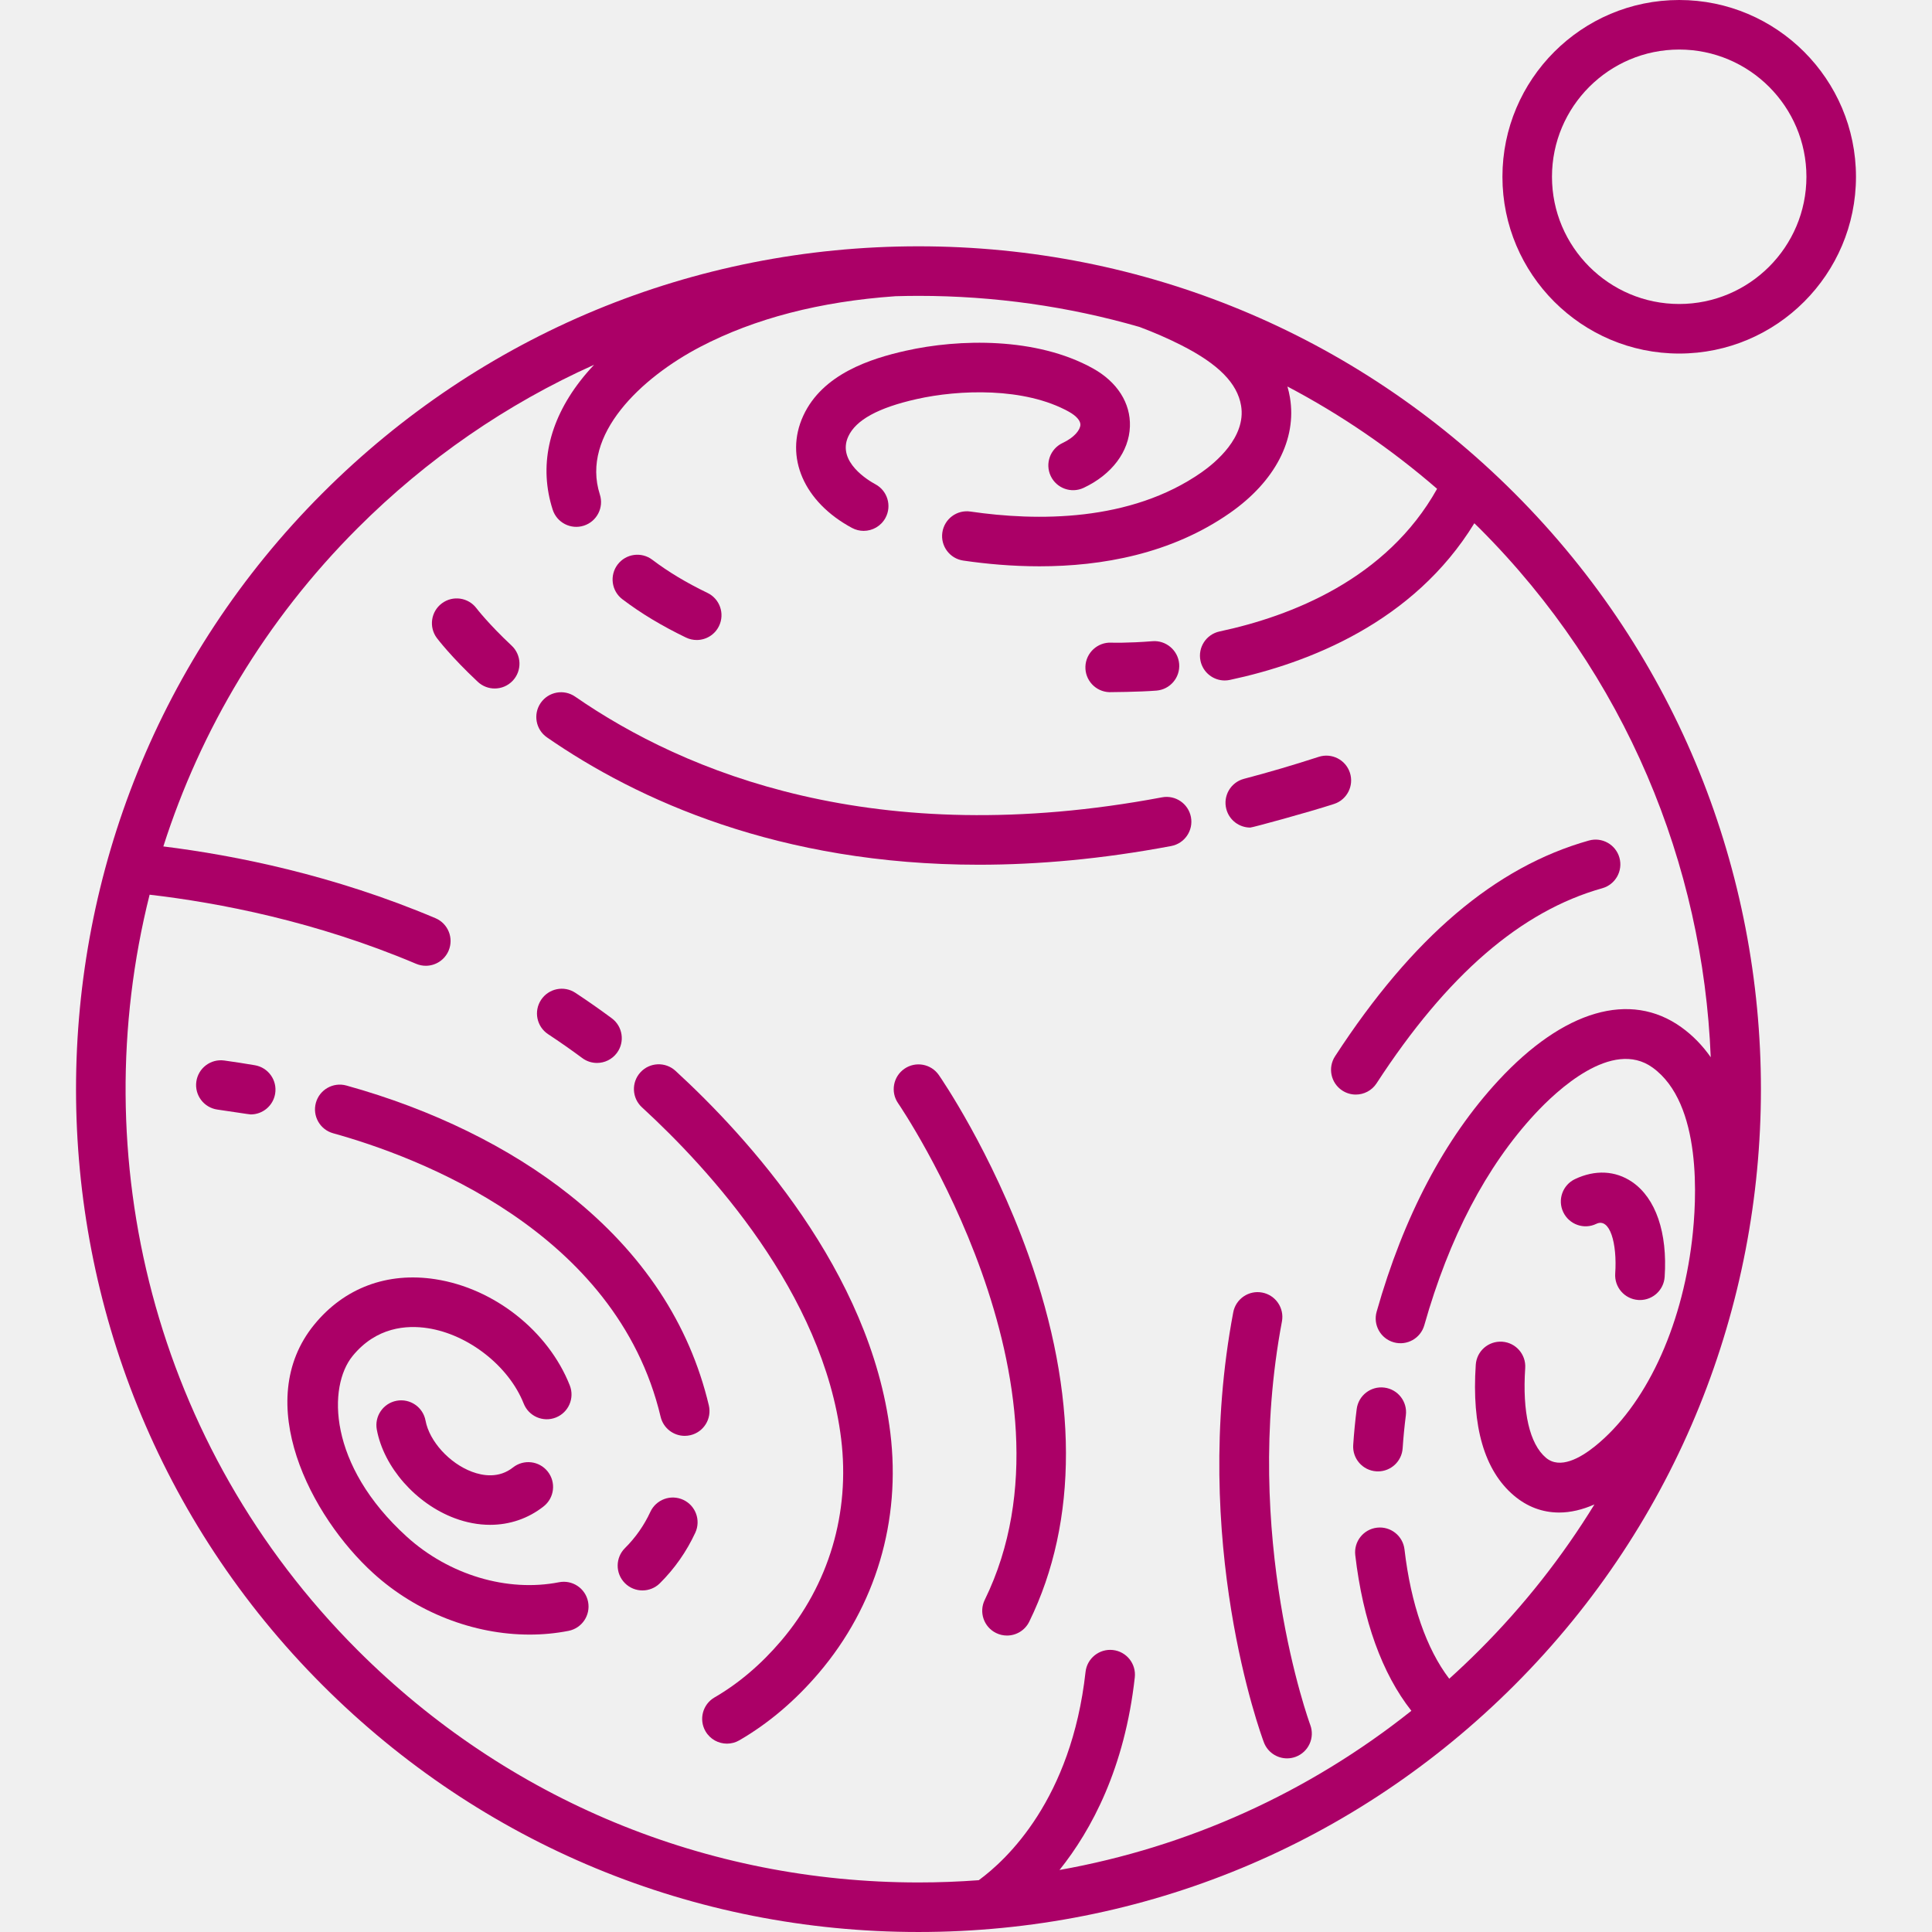
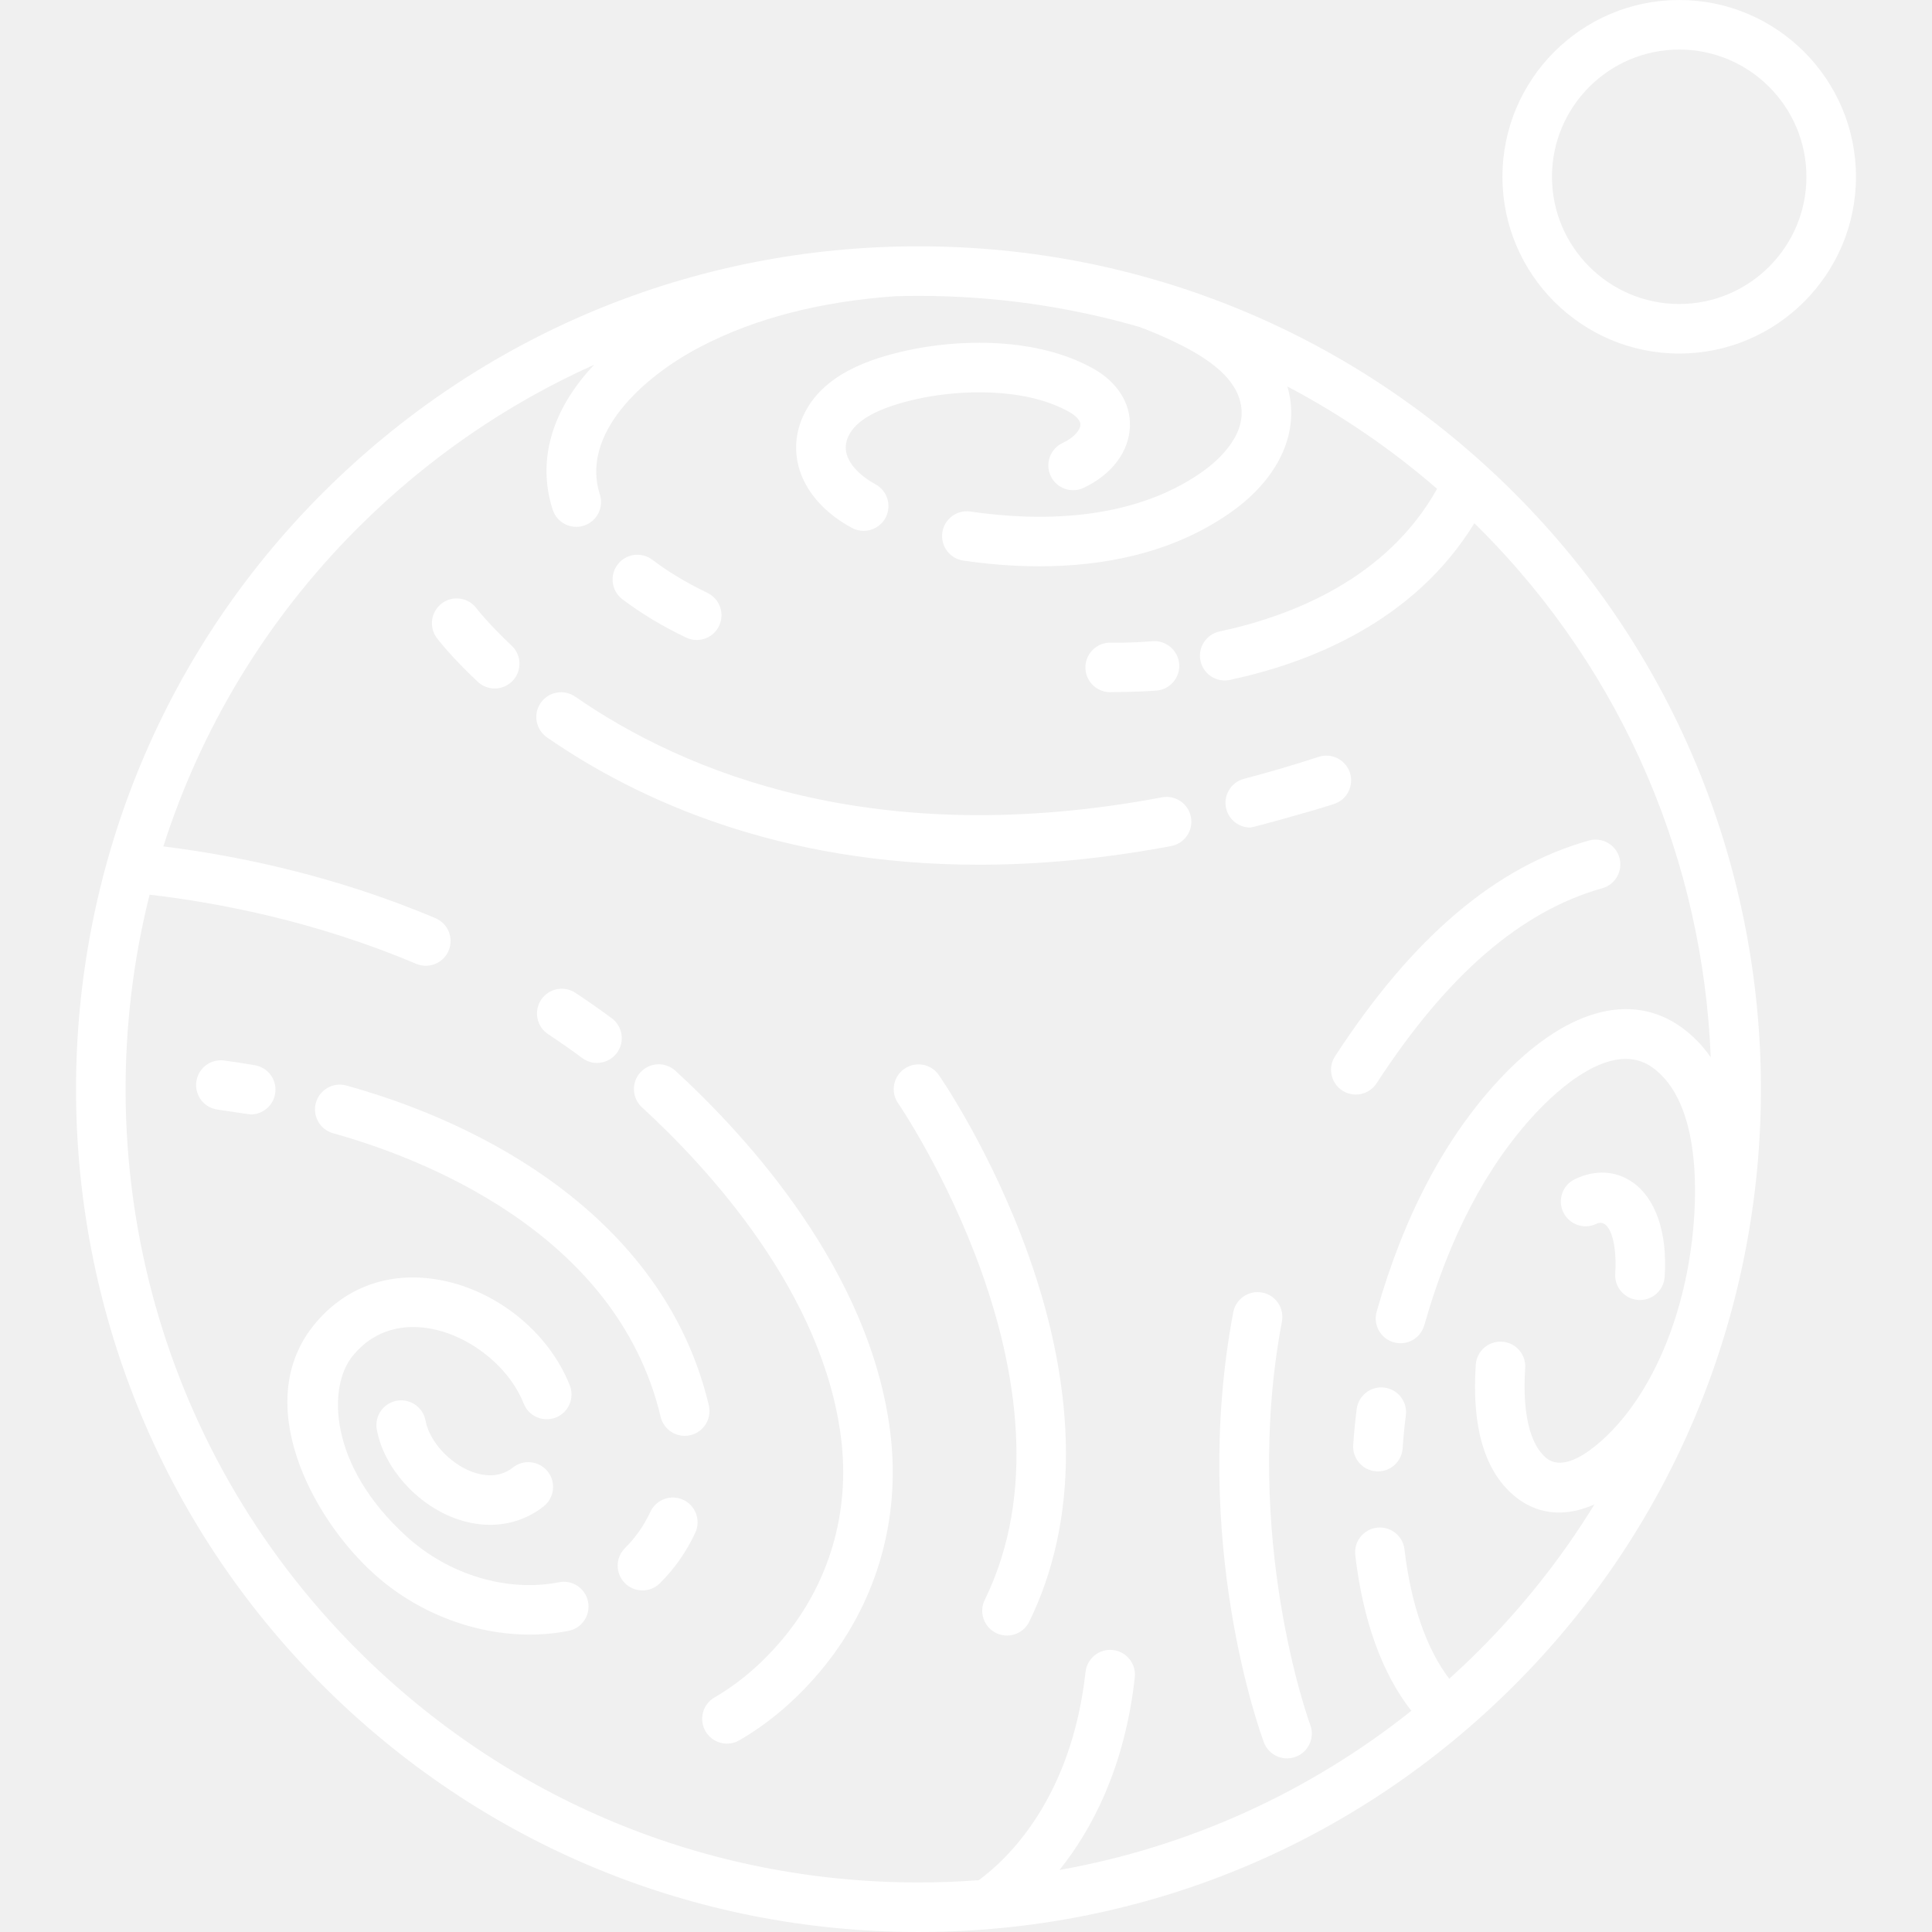
<svg xmlns="http://www.w3.org/2000/svg" version="1.1" id="Capa_1" x="0px" y="0px" viewBox="0 0 311.94 311.94" style="enable-background:new 0 0 311.94 311.94;" xml:space="preserve">
  <g>
-     <path fill="#AB0067" d="M148.297,39.769c-36.35,0-70.524,14.155-96.227,39.858c-53.06,53.06-53.06,139.394,0,192.454   c25.703,25.703,59.877,39.858,96.227,39.858c36.35,0,70.524-14.155,96.227-39.858c53.06-53.06,53.06-139.394,0-192.454   C218.821,53.924,184.647,39.769,148.297,39.769z M271.474,165.86c-8.235-5.915-18.998-2.783-29.532,8.588   c-8.691,9.382-15.31,21.945-19.67,37.341c-0.602,2.125,0.633,4.336,2.759,4.938c2.127,0.601,4.336-0.634,4.938-2.759   c4.013-14.169,10.016-25.637,17.842-34.084c3.54-3.822,12.475-12.208,18.997-7.527c8.074,5.799,7.154,21.44,6.385,27.895   c-1.709,14.318-7.573,26.757-15.687,33.274c-2.358,1.895-5.645,3.751-7.902,1.84c-2.635-2.23-3.822-7.371-3.344-14.476   c0.148-2.204-1.519-4.111-3.723-4.26c-2.226-0.138-4.111,1.519-4.26,3.723c-0.672,9.986,1.399,17.091,6.158,21.119   c2.164,1.832,4.646,2.741,7.302,2.741c1.832,0,3.748-0.447,5.699-1.306c-5.142,8.369-11.327,16.273-18.569,23.516   c-1.59,1.59-3.216,3.13-4.873,4.625c-3.667-4.799-6.198-12.047-7.225-20.88c-0.256-2.194-2.241-3.763-4.437-3.511   c-2.194,0.255-3.766,2.241-3.511,4.436c1.23,10.565,4.34,19.14,9.059,25.132c-16.61,13.223-36.039,21.995-56.813,25.702   c5.189-6.479,10.531-16.472,12.156-31.099c0.244-2.196-1.338-4.173-3.534-4.417c-2.186-0.244-4.173,1.338-4.417,3.534   c-2.288,20.594-12.727,30.327-17.241,33.631c-3.223,0.241-6.469,0.364-9.735,0.364c-34.213,0-66.378-13.323-90.57-37.516   c-33.004-33.004-44.189-79.685-33.57-121.967c11.195,1.303,26.82,4.299,43.035,11.16c0.509,0.215,1.037,0.317,1.557,0.317   c1.559,0,3.04-0.917,3.686-2.442c0.861-2.034-0.09-4.381-2.125-5.242c-16.441-6.957-32.288-10.139-43.936-11.586   c6.01-18.804,16.459-36.485,31.354-51.379C68.941,74.071,81.87,65.197,95.92,58.898c-0.781,0.832-1.538,1.704-2.252,2.627   c-5.132,6.638-6.665,13.818-4.432,20.764c0.676,2.103,2.932,3.261,5.032,2.584c2.104-0.676,3.26-2.929,2.584-5.032   c-3.119-9.701,6.766-18.895,16.179-23.821c8.789-4.599,19.379-7.341,31.542-8.193c1.239-0.035,2.48-0.058,3.724-0.058   c12.251,0,24.237,1.717,35.691,5.022c2.36,0.884,4.63,1.872,6.793,2.972c5.949,3.025,9.001,6.12,9.604,9.737   c0.85,5.096-4.18,9.225-6.381,10.763c-11.526,8.055-26.655,7.89-37.317,6.332c-2.189-0.324-4.217,1.194-4.536,3.38   c-0.319,2.186,1.194,4.217,3.38,4.536c3.699,0.54,7.881,0.924,12.299,0.924c10.028,0,21.264-1.981,30.757-8.614   c7.284-5.089,10.815-11.882,9.689-18.635c-0.103-0.615-0.243-1.208-0.409-1.783c8.589,4.523,16.694,10.047,24.165,16.52   c-8.145,14.582-23.589,20.575-35.122,23.032c-2.16,0.46-3.538,2.585-3.078,4.746c0.4,1.88,2.061,3.167,3.908,3.167   c0.276,0,0.557-0.029,0.838-0.089c12.722-2.711,29.678-9.305,39.469-25.296c0.273,0.269,0.551,0.531,0.823,0.803   c23.661,23.662,36.104,54.354,37.344,85.415C274.927,168.867,273.37,167.222,271.474,165.86z" />
-     <path fill="#AB0067" d="M137.556,85.235c0.603,0.324,1.251,0.478,1.891,0.478c1.425,0,2.804-0.764,3.526-2.106   c1.046-1.946,0.317-4.371-1.628-5.417c-1.062-0.571-6.264-3.626-4.383-7.716c1.226-2.667,4.829-4.64,11.012-6.032   c6.876-1.548,17.445-1.943,24.605,2.034c1.188,0.66,1.884,1.448,1.862,2.11c-0.027,0.803-0.928,2.024-2.877,2.94   c-2,0.94-2.858,3.322-1.919,5.322c0.94,1.999,3.322,2.859,5.321,1.918c4.54-2.133,7.332-5.838,7.47-9.91   c0.128-3.778-2.05-7.195-5.973-9.374c-9.12-5.066-21.604-4.792-30.247-2.845c-5.602,1.261-13.409,3.721-16.523,10.494   C126.632,73.785,129.792,81.061,137.556,85.235z" />
-     <path fill="#AB0067" d="M100.492,96.756c2.997,2.273,6.354,4.294,10.263,6.181c0.561,0.271,1.152,0.398,1.735,0.398   c1.487,0,2.916-0.833,3.605-2.263c0.96-1.99,0.125-4.381-1.864-5.341c-3.424-1.652-6.337-3.402-8.906-5.35   c-1.76-1.335-4.27-0.991-5.604,0.77C98.387,92.913,98.732,95.422,100.492,96.756z" />
-     <path fill="#AB0067" d="M179.091,111.757c0.047,0.001,4.807-0.026,7.63-0.253c2.202-0.177,3.844-2.106,3.667-4.308   c-0.177-2.203-2.137-3.843-4.308-3.667c-4.037,0.325-6.639,0.235-6.68,0.233c-2.181-0.089-4.063,1.634-4.149,3.84   C175.165,109.81,176.884,111.67,179.091,111.757z" />
-     <path fill="#AB0067" d="M201.867,133.619c0.336,0,9.337-2.448,13.524-3.81c2.101-0.683,3.25-2.94,2.566-5.041c-0.684-2.101-2.938-3.25-5.041-2.567   c-4.04,1.314-8.099,2.507-12.062,3.547c-2.138,0.561-3.415,2.748-2.854,4.884C198.472,132.43,200.092,133.619,201.867,133.619z" />
-     <path fill="#AB0067" d="M187.617,128.737c-46.298,8.716-77.082-4.029-94.75-16.257c-1.817-1.257-4.309-0.804-5.565,1.013   c-1.257,1.816-0.804,4.308,1.013,5.565c14.605,10.108,37.502,20.561,69.73,20.561c9.526,0,19.871-0.914,31.054-3.02   c2.171-0.409,3.6-2.5,3.19-4.671C191.879,129.756,189.781,128.326,187.617,128.737z" />
-     <path fill="#AB0067" d="M77.141,110.083c0.771,0.723,1.753,1.081,2.733,1.081c1.068,0,2.133-0.425,2.92-1.266c1.51-1.612,1.427-4.144-0.185-5.654   c-3.733-3.497-5.615-5.951-5.675-6.029c-1.327-1.763-3.831-2.119-5.596-0.795c-1.768,1.326-2.125,3.833-0.8,5.6   C70.63,103.141,72.805,106.021,77.141,110.083z" />
-     <path fill="#AB0067" d="M41.149,171.992c-1.633-0.278-3.294-0.535-4.938-0.763c-2.188-0.302-4.208,1.224-4.512,3.411   c-0.304,2.188,1.223,4.208,3.412,4.513c1.563,0.217,5.149,0.783,5.373,0.783c1.915,0,3.607-1.379,3.938-3.33   C44.792,174.428,43.327,172.362,41.149,171.992z" />
-     <path fill="#AB0067" d="M53.789,182.977c13.524,3.751,45.748,15.723,52.875,45.778c0.436,1.839,2.077,3.078,3.889,3.078   c0.306,0,0.616-0.035,0.926-0.109c2.149-0.51,3.479-2.666,2.969-4.815c-3.121-13.162-10.671-24.582-22.441-33.944   c-9.71-7.724-22.186-13.843-36.079-17.697c-2.125-0.589-4.333,0.656-4.924,2.785C50.414,180.182,51.66,182.386,53.789,182.977z" />
-     <path fill="#AB0067" d="M110.315,242.16c-2.004-0.927-4.382-0.057-5.311,1.948c-1.013,2.187-2.39,4.152-4.093,5.843   c-1.568,1.557-1.577,4.089-0.02,5.657c0.782,0.788,1.81,1.182,2.838,1.182c1.019,0,2.039-0.387,2.818-1.162   c2.378-2.362,4.301-5.106,5.715-8.157C113.191,245.466,112.319,243.088,110.315,242.16z" />
-     <path fill="#AB0067" d="M90.255,255.468c-8.356,1.642-17.778-1.182-24.588-7.365c-12.756-11.582-12.75-24.255-8.729-29.174   c3.817-4.669,8.713-5.013,12.147-4.479c6.578,1.022,13.085,6.143,15.473,12.175c0.813,2.054,3.139,3.062,5.191,2.247   c2.054-0.813,3.06-3.137,2.247-5.191c-3.473-8.774-12.187-15.66-21.683-17.136c-7.773-1.208-14.724,1.392-19.57,7.321   c-10.192,12.469-0.554,30.991,9.545,40.16c6.995,6.351,16.232,9.895,25.219,9.894c2.12,0,4.228-0.197,6.288-0.602   c2.168-0.426,3.58-2.528,3.155-4.696C94.525,256.455,92.424,255.042,90.255,255.468z" />
-     <path fill="#AB0067" d="M82.824,236.937c-2.256,1.781-4.846,1.359-6.622,0.692c-3.652-1.372-6.874-4.924-7.496-8.263   c-0.404-2.171-2.489-3.603-4.665-3.2c-2.172,0.405-3.604,2.493-3.2,4.665c1.129,6.061,6.289,11.936,12.547,14.287   c1.924,0.723,3.86,1.08,5.739,1.08c3.157,0,6.152-1.008,8.651-2.98c1.734-1.368,2.031-3.883,0.663-5.618   C87.074,235.865,84.558,235.568,82.824,236.937z" />
-     <path fill="#AB0067" d="M109.058,172.892c-1.629-1.493-4.159-1.385-5.652,0.243c-1.494,1.628-1.385,4.158,0.243,5.652   c10.774,9.886,29.278,29.985,32.162,53.524c1.465,11.963-1.974,23.543-9.683,32.606c-3.238,3.808-6.859,6.886-10.763,9.15   c-1.911,1.108-2.562,3.556-1.453,5.467c0.742,1.279,2.084,1.994,3.464,1.994c0.681,0,1.372-0.174,2.003-0.541   c4.693-2.722,9.014-6.385,12.843-10.887c9.176-10.787,13.271-24.552,11.53-38.762C140.556,205.252,120.643,183.523,109.058,172.892   z" />
-     <path fill="#AB0067" d="M94.011,170.834c0.716,0.531,1.551,0.788,2.379,0.788c1.223,0,2.431-0.56,3.216-1.618c1.316-1.774,0.944-4.28-0.831-5.595   c-1.901-1.41-3.876-2.792-5.871-4.108c-1.844-1.217-4.325-0.708-5.542,1.135c-1.217,1.844-0.708,4.325,1.135,5.542   C90.371,168.213,92.226,169.511,94.011,170.834z" />
-     <path fill="#AB0067" d="M151.585,173.576c-1.26-1.815-3.749-2.266-5.564-1.009s-2.268,3.749-1.012,5.564c0.312,0.451,30.974,45.477,13.988,80.185   c-0.971,1.984-0.149,4.38,1.835,5.351c0.565,0.277,1.165,0.408,1.755,0.408c1.479,0,2.901-0.824,3.596-2.243   c7.945-16.236,7.9-36.706-0.13-59.195C160.089,185.937,151.928,174.072,151.585,173.576z" />
-     <path fill="#AB0067" d="M257.729,197.605c2.204-1.072,3.393,3.135,3.063,8.028c-0.148,2.204,1.518,4.112,3.722,4.26   c0.092,0.006,0.183,0.009,0.273,0.009c2.086,0,3.845-1.618,3.987-3.73c0.482-7.146-1.438-12.739-5.267-15.344   c-2.692-1.832-5.965-1.991-9.21-0.45c-1.996,0.948-2.845,3.334-1.897,5.33C253.348,197.704,255.744,198.571,257.729,197.605z" />
-     <path fill="#AB0067" d="M219.052,227.503c-0.246,1.928-0.436,3.879-0.563,5.801c-0.147,2.204,1.521,4.11,3.725,4.257   c0.091,0.006,0.181,0.009,0.271,0.009c2.088,0,3.846-1.62,3.987-3.734c0.117-1.762,0.291-3.552,0.517-5.322   c0.279-2.191-1.271-4.194-3.463-4.473C221.339,223.759,219.331,225.313,219.052,227.503z" />
-     <path fill="#AB0067" d="M215.557,170.546c-1.205,1.852-0.681,4.33,1.171,5.535c0.674,0.438,1.43,0.647,2.178,0.647c1.309,0,2.59-0.641,3.356-1.819   c11.387-17.501,23.308-27.803,36.441-31.495c2.127-0.598,3.366-2.806,2.769-4.933c-0.598-2.126-2.809-3.368-4.933-2.768   C241.455,139.953,228.048,151.347,215.557,170.546z" />
-     <path fill="#AB0067" d="M206.98,213.368c0.409-2.171-1.019-4.263-3.189-4.672c-2.163-0.412-4.263,1.018-4.672,3.189   c-6.977,36.974,4.454,68.118,4.943,69.425c0.603,1.606,2.126,2.596,3.745,2.596c0.466,0,0.939-0.082,1.4-0.254   c2.068-0.773,3.118-3.077,2.348-5.146C211.443,278.206,200.433,248.065,206.98,213.368z" />
-     <path fill="#AB0067" d="M271.124,0c-15.738,0-28.542,12.804-28.542,28.542c0,15.738,12.804,28.542,28.542,28.542   c15.737,0,28.541-12.804,28.541-28.542C299.665,12.804,286.861,0,271.124,0z M271.124,49.083c-11.327,0-20.542-9.215-20.542-20.542   S259.797,8,271.124,8c11.326,0,20.541,9.215,20.541,20.542S282.45,49.083,271.124,49.083z" />
+     <path fill="#fff" d="M148.297,39.769c-36.35,0-70.524,14.155-96.227,39.858c-53.06,53.06-53.06,139.394,0,192.454   c25.703,25.703,59.877,39.858,96.227,39.858c36.35,0,70.524-14.155,96.227-39.858c53.06-53.06,53.06-139.394,0-192.454   C218.821,53.924,184.647,39.769,148.297,39.769z M271.474,165.86c-8.235-5.915-18.998-2.783-29.532,8.588   c-8.691,9.382-15.31,21.945-19.67,37.341c-0.602,2.125,0.633,4.336,2.759,4.938c2.127,0.601,4.336-0.634,4.938-2.759   c4.013-14.169,10.016-25.637,17.842-34.084c3.54-3.822,12.475-12.208,18.997-7.527c8.074,5.799,7.154,21.44,6.385,27.895   c-1.709,14.318-7.573,26.757-15.687,33.274c-2.358,1.895-5.645,3.751-7.902,1.84c-2.635-2.23-3.822-7.371-3.344-14.476   c0.148-2.204-1.519-4.111-3.723-4.26c-2.226-0.138-4.111,1.519-4.26,3.723c-0.672,9.986,1.399,17.091,6.158,21.119   c2.164,1.832,4.646,2.741,7.302,2.741c1.832,0,3.748-0.447,5.699-1.306c-5.142,8.369-11.327,16.273-18.569,23.516   c-1.59,1.59-3.216,3.13-4.873,4.625c-3.667-4.799-6.198-12.047-7.225-20.88c-0.256-2.194-2.241-3.763-4.437-3.511   c-2.194,0.255-3.766,2.241-3.511,4.436c1.23,10.565,4.34,19.14,9.059,25.132c-16.61,13.223-36.039,21.995-56.813,25.702   c5.189-6.479,10.531-16.472,12.156-31.099c0.244-2.196-1.338-4.173-3.534-4.417c-2.186-0.244-4.173,1.338-4.417,3.534   c-2.288,20.594-12.727,30.327-17.241,33.631c-3.223,0.241-6.469,0.364-9.735,0.364c-34.213,0-66.378-13.323-90.57-37.516   c-33.004-33.004-44.189-79.685-33.57-121.967c11.195,1.303,26.82,4.299,43.035,11.16c0.509,0.215,1.037,0.317,1.557,0.317   c1.559,0,3.04-0.917,3.686-2.442c0.861-2.034-0.09-4.381-2.125-5.242c-16.441-6.957-32.288-10.139-43.936-11.586   c6.01-18.804,16.459-36.485,31.354-51.379C68.941,74.071,81.87,65.197,95.92,58.898c-0.781,0.832-1.538,1.704-2.252,2.627   c-5.132,6.638-6.665,13.818-4.432,20.764c0.676,2.103,2.932,3.261,5.032,2.584c2.104-0.676,3.26-2.929,2.584-5.032   c-3.119-9.701,6.766-18.895,16.179-23.821c8.789-4.599,19.379-7.341,31.542-8.193c1.239-0.035,2.48-0.058,3.724-0.058   c12.251,0,24.237,1.717,35.691,5.022c2.36,0.884,4.63,1.872,6.793,2.972c5.949,3.025,9.001,6.12,9.604,9.737   c0.85,5.096-4.18,9.225-6.381,10.763c-11.526,8.055-26.655,7.89-37.317,6.332c-2.189-0.324-4.217,1.194-4.536,3.38   c-0.319,2.186,1.194,4.217,3.38,4.536c3.699,0.54,7.881,0.924,12.299,0.924c10.028,0,21.264-1.981,30.757-8.614   c7.284-5.089,10.815-11.882,9.689-18.635c-0.103-0.615-0.243-1.208-0.409-1.783c8.589,4.523,16.694,10.047,24.165,16.52   c-8.145,14.582-23.589,20.575-35.122,23.032c-2.16,0.46-3.538,2.585-3.078,4.746c0.4,1.88,2.061,3.167,3.908,3.167   c0.276,0,0.557-0.029,0.838-0.089c12.722-2.711,29.678-9.305,39.469-25.296c0.273,0.269,0.551,0.531,0.823,0.803   c23.661,23.662,36.104,54.354,37.344,85.415C274.927,168.867,273.37,167.222,271.474,165.86z" />
+     <path fill="#fff" d="M137.556,85.235c0.603,0.324,1.251,0.478,1.891,0.478c1.425,0,2.804-0.764,3.526-2.106   c1.046-1.946,0.317-4.371-1.628-5.417c-1.062-0.571-6.264-3.626-4.383-7.716c1.226-2.667,4.829-4.64,11.012-6.032   c6.876-1.548,17.445-1.943,24.605,2.034c1.188,0.66,1.884,1.448,1.862,2.11c-0.027,0.803-0.928,2.024-2.877,2.94   c-2,0.94-2.858,3.322-1.919,5.322c0.94,1.999,3.322,2.859,5.321,1.918c4.54-2.133,7.332-5.838,7.47-9.91   c0.128-3.778-2.05-7.195-5.973-9.374c-9.12-5.066-21.604-4.792-30.247-2.845c-5.602,1.261-13.409,3.721-16.523,10.494   C126.632,73.785,129.792,81.061,137.556,85.235z" />
+     <path fill="#fff" d="M100.492,96.756c2.997,2.273,6.354,4.294,10.263,6.181c0.561,0.271,1.152,0.398,1.735,0.398   c1.487,0,2.916-0.833,3.605-2.263c0.96-1.99,0.125-4.381-1.864-5.341c-3.424-1.652-6.337-3.402-8.906-5.35   c-1.76-1.335-4.27-0.991-5.604,0.77C98.387,92.913,98.732,95.422,100.492,96.756z" />
+     <path fill="#fff" d="M179.091,111.757c0.047,0.001,4.807-0.026,7.63-0.253c2.202-0.177,3.844-2.106,3.667-4.308   c-0.177-2.203-2.137-3.843-4.308-3.667c-4.037,0.325-6.639,0.235-6.68,0.233c-2.181-0.089-4.063,1.634-4.149,3.84   C175.165,109.81,176.884,111.67,179.091,111.757z" />
+     <path fill="#fff" d="M201.867,133.619c0.336,0,9.337-2.448,13.524-3.81c2.101-0.683,3.25-2.94,2.566-5.041c-0.684-2.101-2.938-3.25-5.041-2.567   c-4.04,1.314-8.099,2.507-12.062,3.547c-2.138,0.561-3.415,2.748-2.854,4.884C198.472,132.43,200.092,133.619,201.867,133.619z" />
+     <path fill="#fff" d="M187.617,128.737c-46.298,8.716-77.082-4.029-94.75-16.257c-1.817-1.257-4.309-0.804-5.565,1.013   c-1.257,1.816-0.804,4.308,1.013,5.565c14.605,10.108,37.502,20.561,69.73,20.561c9.526,0,19.871-0.914,31.054-3.02   c2.171-0.409,3.6-2.5,3.19-4.671C191.879,129.756,189.781,128.326,187.617,128.737z" />
+     <path fill="#fff" d="M77.141,110.083c0.771,0.723,1.753,1.081,2.733,1.081c1.068,0,2.133-0.425,2.92-1.266c1.51-1.612,1.427-4.144-0.185-5.654   c-3.733-3.497-5.615-5.951-5.675-6.029c-1.327-1.763-3.831-2.119-5.596-0.795c-1.768,1.326-2.125,3.833-0.8,5.6   C70.63,103.141,72.805,106.021,77.141,110.083z" />
+     <path fill="#fff" d="M41.149,171.992c-1.633-0.278-3.294-0.535-4.938-0.763c-2.188-0.302-4.208,1.224-4.512,3.411   c-0.304,2.188,1.223,4.208,3.412,4.513c1.563,0.217,5.149,0.783,5.373,0.783c1.915,0,3.607-1.379,3.938-3.33   C44.792,174.428,43.327,172.362,41.149,171.992z" />
+     <path fill="#fff" d="M53.789,182.977c13.524,3.751,45.748,15.723,52.875,45.778c0.436,1.839,2.077,3.078,3.889,3.078   c0.306,0,0.616-0.035,0.926-0.109c2.149-0.51,3.479-2.666,2.969-4.815c-3.121-13.162-10.671-24.582-22.441-33.944   c-9.71-7.724-22.186-13.843-36.079-17.697c-2.125-0.589-4.333,0.656-4.924,2.785C50.414,180.182,51.66,182.386,53.789,182.977z" />
+     <path fill="#fff" d="M110.315,242.16c-2.004-0.927-4.382-0.057-5.311,1.948c-1.013,2.187-2.39,4.152-4.093,5.843   c-1.568,1.557-1.577,4.089-0.02,5.657c0.782,0.788,1.81,1.182,2.838,1.182c1.019,0,2.039-0.387,2.818-1.162   c2.378-2.362,4.301-5.106,5.715-8.157C113.191,245.466,112.319,243.088,110.315,242.16z" />
+     <path fill="#fff" d="M90.255,255.468c-8.356,1.642-17.778-1.182-24.588-7.365c-12.756-11.582-12.75-24.255-8.729-29.174   c3.817-4.669,8.713-5.013,12.147-4.479c6.578,1.022,13.085,6.143,15.473,12.175c0.813,2.054,3.139,3.062,5.191,2.247   c2.054-0.813,3.06-3.137,2.247-5.191c-3.473-8.774-12.187-15.66-21.683-17.136c-7.773-1.208-14.724,1.392-19.57,7.321   c-10.192,12.469-0.554,30.991,9.545,40.16c6.995,6.351,16.232,9.895,25.219,9.894c2.12,0,4.228-0.197,6.288-0.602   c2.168-0.426,3.58-2.528,3.155-4.696C94.525,256.455,92.424,255.042,90.255,255.468z" />
+     <path fill="#fff" d="M82.824,236.937c-2.256,1.781-4.846,1.359-6.622,0.692c-3.652-1.372-6.874-4.924-7.496-8.263   c-0.404-2.171-2.489-3.603-4.665-3.2c-2.172,0.405-3.604,2.493-3.2,4.665c1.129,6.061,6.289,11.936,12.547,14.287   c1.924,0.723,3.86,1.08,5.739,1.08c3.157,0,6.152-1.008,8.651-2.98c1.734-1.368,2.031-3.883,0.663-5.618   C87.074,235.865,84.558,235.568,82.824,236.937z" />
+     <path fill="#fff" d="M109.058,172.892c-1.629-1.493-4.159-1.385-5.652,0.243c-1.494,1.628-1.385,4.158,0.243,5.652   c10.774,9.886,29.278,29.985,32.162,53.524c1.465,11.963-1.974,23.543-9.683,32.606c-3.238,3.808-6.859,6.886-10.763,9.15   c-1.911,1.108-2.562,3.556-1.453,5.467c0.742,1.279,2.084,1.994,3.464,1.994c0.681,0,1.372-0.174,2.003-0.541   c4.693-2.722,9.014-6.385,12.843-10.887c9.176-10.787,13.271-24.552,11.53-38.762C140.556,205.252,120.643,183.523,109.058,172.892   z" />
+     <path fill="#fff" d="M94.011,170.834c0.716,0.531,1.551,0.788,2.379,0.788c1.223,0,2.431-0.56,3.216-1.618c1.316-1.774,0.944-4.28-0.831-5.595   c-1.901-1.41-3.876-2.792-5.871-4.108c-1.844-1.217-4.325-0.708-5.542,1.135c-1.217,1.844-0.708,4.325,1.135,5.542   C90.371,168.213,92.226,169.511,94.011,170.834z" />
+     <path fill="#fff" d="M151.585,173.576c-1.26-1.815-3.749-2.266-5.564-1.009s-2.268,3.749-1.012,5.564c0.312,0.451,30.974,45.477,13.988,80.185   c-0.971,1.984-0.149,4.38,1.835,5.351c0.565,0.277,1.165,0.408,1.755,0.408c1.479,0,2.901-0.824,3.596-2.243   c7.945-16.236,7.9-36.706-0.13-59.195C160.089,185.937,151.928,174.072,151.585,173.576z" />
+     <path fill="#fff" d="M257.729,197.605c2.204-1.072,3.393,3.135,3.063,8.028c-0.148,2.204,1.518,4.112,3.722,4.26   c0.092,0.006,0.183,0.009,0.273,0.009c2.086,0,3.845-1.618,3.987-3.73c0.482-7.146-1.438-12.739-5.267-15.344   c-2.692-1.832-5.965-1.991-9.21-0.45c-1.996,0.948-2.845,3.334-1.897,5.33C253.348,197.704,255.744,198.571,257.729,197.605z" />
+     <path fill="#fff" d="M219.052,227.503c-0.246,1.928-0.436,3.879-0.563,5.801c-0.147,2.204,1.521,4.11,3.725,4.257   c0.091,0.006,0.181,0.009,0.271,0.009c2.088,0,3.846-1.62,3.987-3.734c0.117-1.762,0.291-3.552,0.517-5.322   c0.279-2.191-1.271-4.194-3.463-4.473C221.339,223.759,219.331,225.313,219.052,227.503z" />
+     <path fill="#fff" d="M215.557,170.546c-1.205,1.852-0.681,4.33,1.171,5.535c0.674,0.438,1.43,0.647,2.178,0.647c1.309,0,2.59-0.641,3.356-1.819   c11.387-17.501,23.308-27.803,36.441-31.495c2.127-0.598,3.366-2.806,2.769-4.933c-0.598-2.126-2.809-3.368-4.933-2.768   C241.455,139.953,228.048,151.347,215.557,170.546z" />
+     <path fill="#fff" d="M206.98,213.368c0.409-2.171-1.019-4.263-3.189-4.672c-2.163-0.412-4.263,1.018-4.672,3.189   c-6.977,36.974,4.454,68.118,4.943,69.425c0.603,1.606,2.126,2.596,3.745,2.596c0.466,0,0.939-0.082,1.4-0.254   c2.068-0.773,3.118-3.077,2.348-5.146C211.443,278.206,200.433,248.065,206.98,213.368z" />
+     <path fill="#fff" d="M271.124,0c-15.738,0-28.542,12.804-28.542,28.542c0,15.738,12.804,28.542,28.542,28.542   c15.737,0,28.541-12.804,28.541-28.542C299.665,12.804,286.861,0,271.124,0z M271.124,49.083c-11.327,0-20.542-9.215-20.542-20.542   S259.797,8,271.124,8c11.326,0,20.541,9.215,20.541,20.542S282.45,49.083,271.124,49.083z" />
  </g>
  <g>
</g>
  <g>
</g>
  <g>
</g>
  <g>
</g>
  <g>
</g>
  <g>
</g>
  <g>
</g>
  <g>
</g>
  <g>
</g>
  <g>
</g>
  <g>
</g>
  <g>
</g>
  <g>
</g>
  <g>
</g>
  <g>
</g>
</svg>
